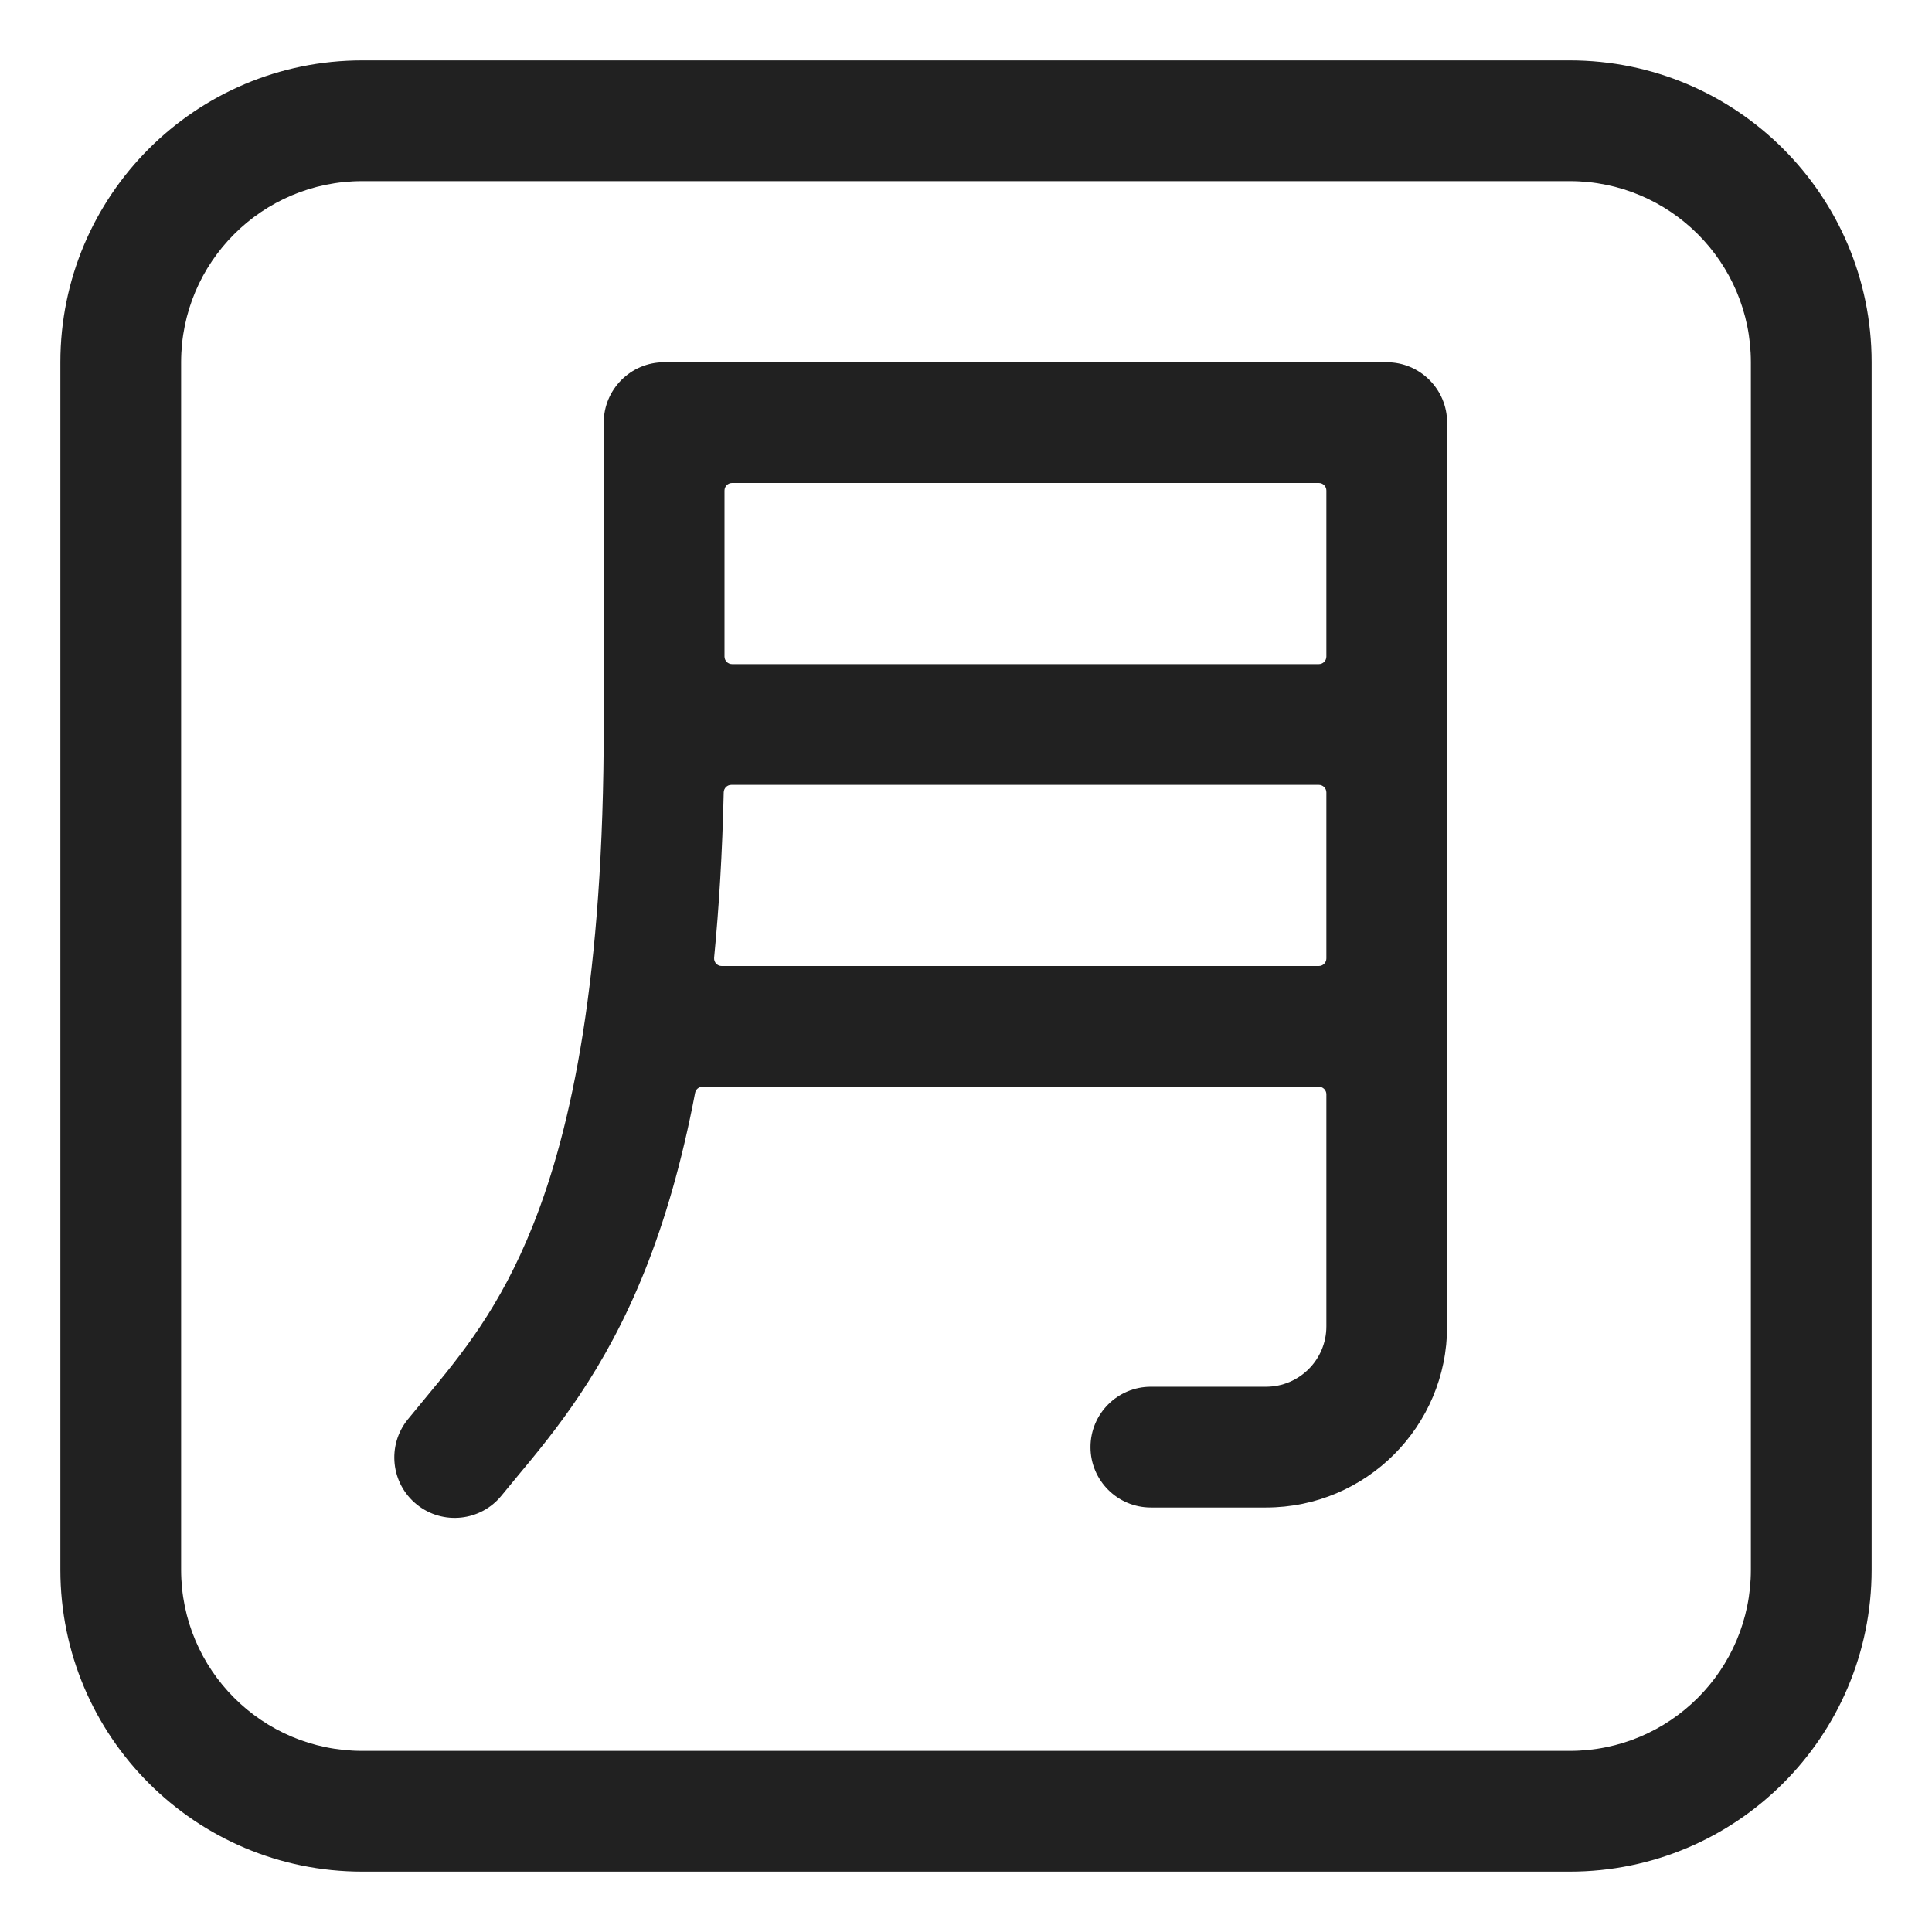
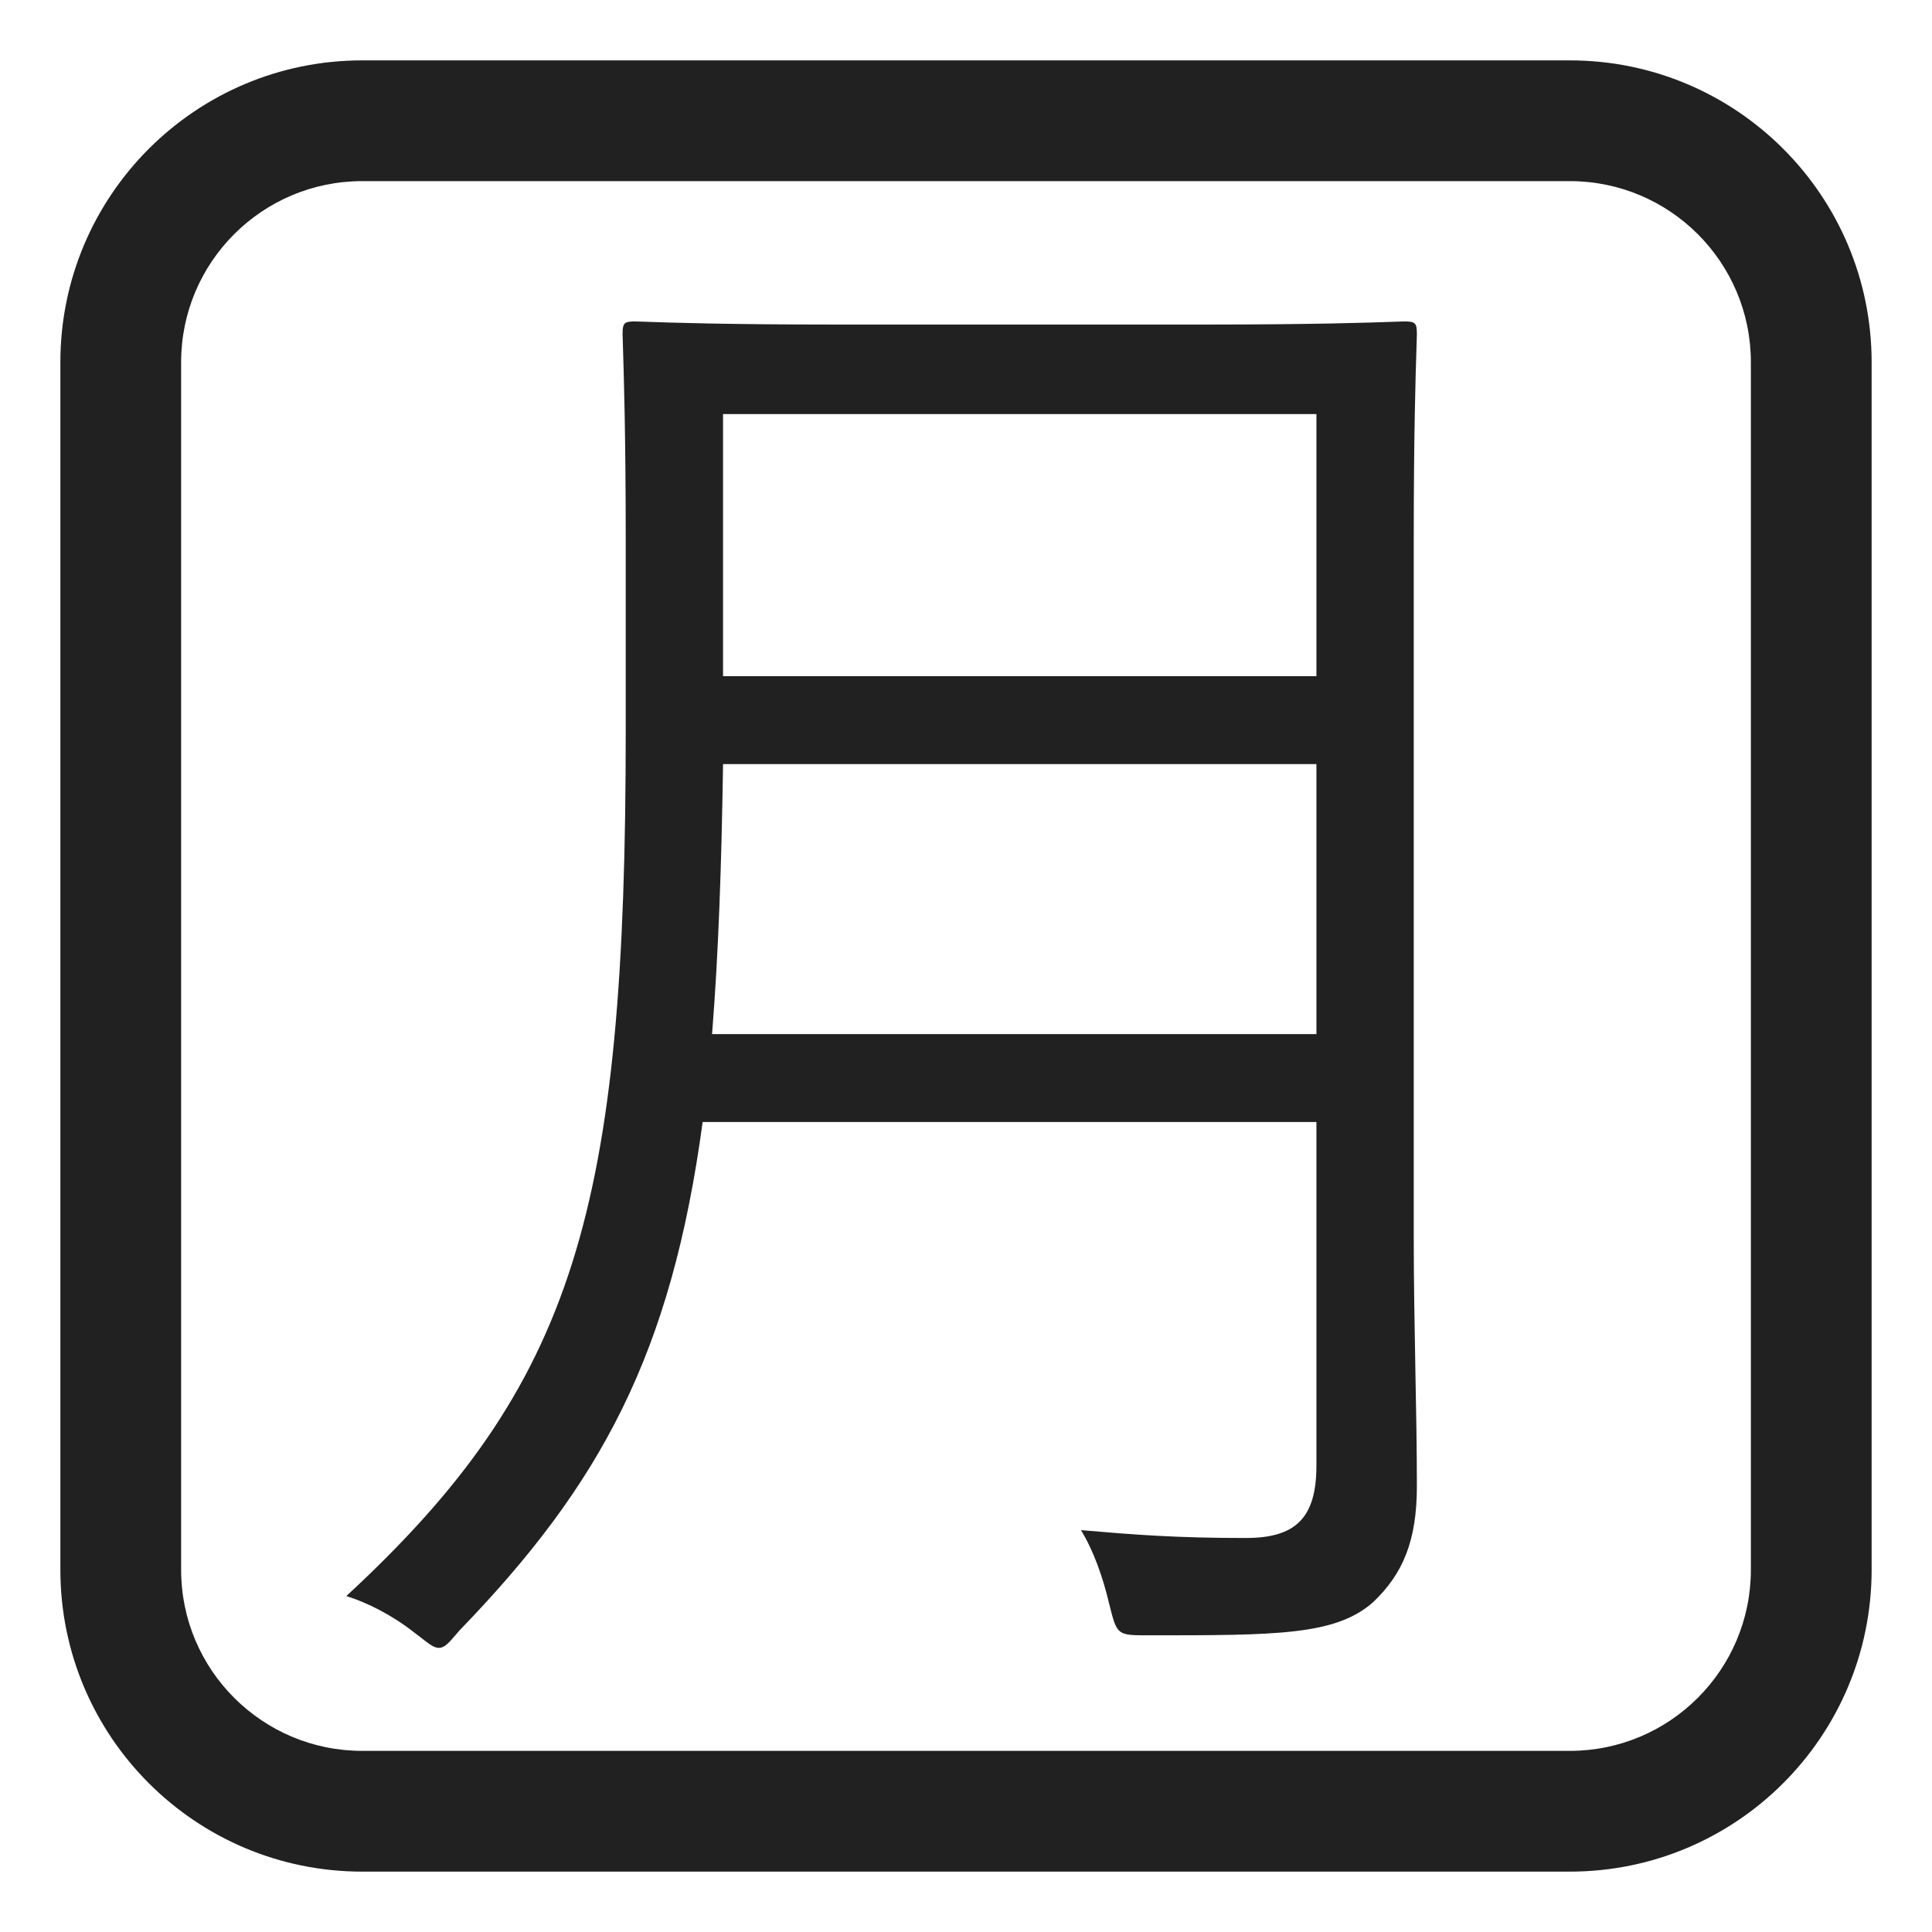
<svg xmlns="http://www.w3.org/2000/svg" viewBox="0 0 32 32" fill="none">
-   <path d="M11 6C10.448 6 10 6.448 10 7V12C10 16.188 9.47 18.68 8.829 20.29C8.281 21.665 7.645 22.433 7.041 23.162C6.944 23.279 6.848 23.395 6.753 23.512C6.406 23.942 6.473 24.572 6.903 24.919C7.333 25.266 7.962 25.199 8.309 24.769C8.391 24.668 8.478 24.563 8.57 24.452C9.187 23.711 10.016 22.714 10.687 21.03C11.009 20.222 11.292 19.264 11.513 18.102C11.524 18.043 11.576 18 11.636 18H21.844C21.913 18 21.969 18.056 21.969 18.125V21.969C21.969 22.521 21.521 22.969 20.969 22.969H19.062C18.51 22.969 18.062 23.416 18.062 23.969C18.062 24.521 18.51 24.969 19.062 24.969H20.969C22.626 24.969 23.969 23.626 23.969 21.969V7C23.969 6.448 23.521 6 22.969 6H11ZM11.953 16C11.879 16 11.821 15.936 11.828 15.862C11.909 15.033 11.964 14.124 11.987 13.123C11.989 13.055 12.044 13 12.112 13H21.844C21.913 13 21.969 13.056 21.969 13.125V15.875C21.969 15.944 21.913 16 21.844 16H11.953ZM21.969 8.125V10.875C21.969 10.944 21.913 11 21.844 11H12.125C12.056 11 12 10.944 12 10.875V8.125C12 8.056 12.056 8 12.125 8H21.844C21.913 8 21.969 8.056 21.969 8.125Z" fill="#212121" />
-   <path d="M6 1C3.239 1 1 3.239 1 6V26C1 28.761 3.239 31 6 31H26C28.761 31 31 28.761 31 26V6C31 3.239 28.761 1 26 1H6ZM3 6C3 4.343 4.343 3 6 3H26C27.657 3 29 4.343 29 6V26C29 27.657 27.657 29 26 29H6C4.343 29 3 27.657 3 26V6Z" fill="#212121" />
+   <path d="M23.416 20.482V8.938C23.416 7.169 23.448 6.165 23.462 5.745C23.466 5.635 23.468 5.565 23.468 5.532C23.468 5.35 23.442 5.324 23.26 5.324C23.228 5.324 23.169 5.326 23.074 5.33C22.702 5.343 21.782 5.376 19.854 5.376H13.926C11.998 5.376 11.078 5.343 10.706 5.33C10.611 5.326 10.552 5.324 10.52 5.324C10.338 5.324 10.312 5.35 10.312 5.532C10.312 5.565 10.314 5.635 10.318 5.745C10.331 6.165 10.364 7.169 10.364 8.938V12.11C10.364 20.04 9.532 22.926 5.736 26.436C6.074 26.54 6.49 26.748 6.854 27.034C6.9 27.068 6.94 27.1 6.977 27.128C7.108 27.231 7.189 27.294 7.27 27.294C7.364 27.294 7.437 27.208 7.567 27.056C7.58 27.041 7.594 27.025 7.608 27.008C9.948 24.59 11.118 22.432 11.638 18.584H21.804V24.278C21.804 25.162 21.44 25.474 20.634 25.474C19.49 25.474 18.814 25.422 17.904 25.344C18.112 25.682 18.268 26.124 18.372 26.566C18.438 26.829 18.47 26.959 18.553 27.023C18.635 27.086 18.765 27.086 19.022 27.086C21.154 27.086 22.116 27.086 22.74 26.54C23.234 26.072 23.468 25.526 23.468 24.616C23.468 24.013 23.456 23.362 23.443 22.689C23.43 21.968 23.416 21.221 23.416 20.482ZM21.804 12.656V17.128H11.794C11.898 15.828 11.95 14.372 11.976 12.656H21.804ZM21.804 6.858V11.2H11.976V6.858H21.804Z" fill="#212121" />
+   <path d="M1 6C1 3.239 3.239 1 6 1H26C28.761 1 31 3.239 31 6V26C31 28.761 28.761 31 26 31H6C3.239 31 1 28.761 1 26V6ZM6 3C4.343 3 3 4.343 3 6V26C3 27.657 4.343 29 6 29H26C27.657 29 29 27.657 29 26V6C29 4.343 27.657 3 26 3H6Z" fill="#212121" />
</svg>
